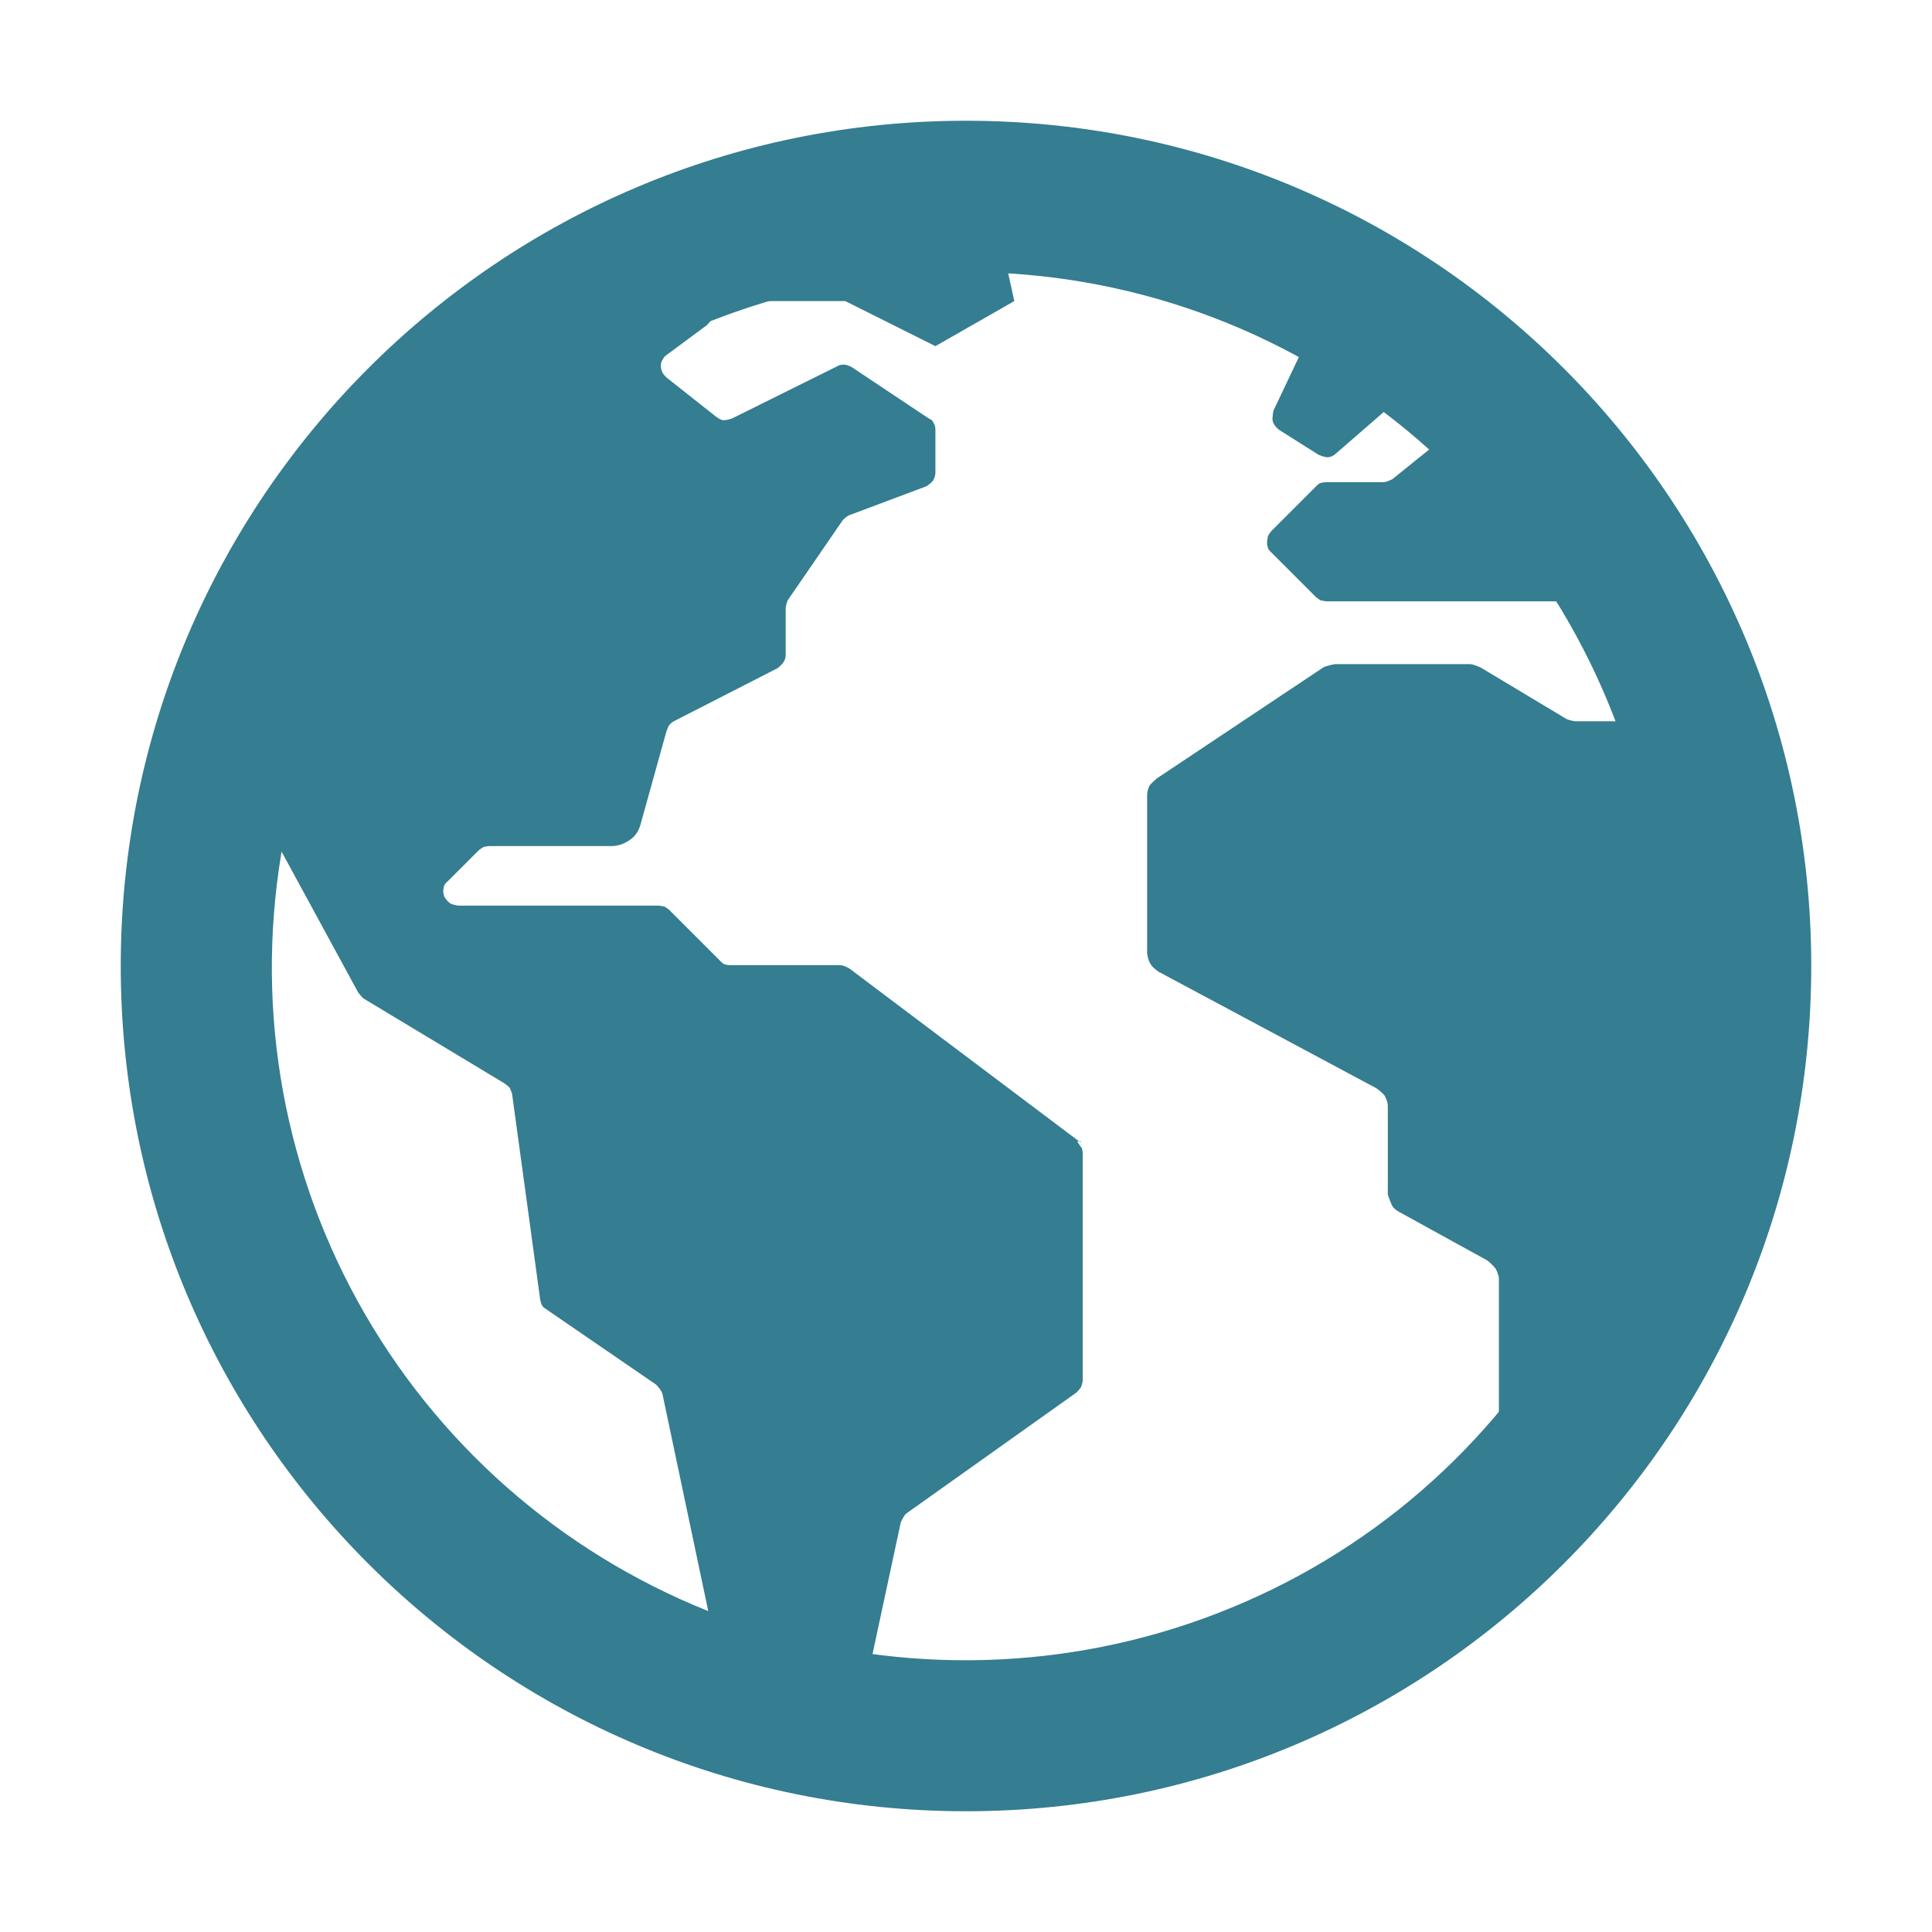
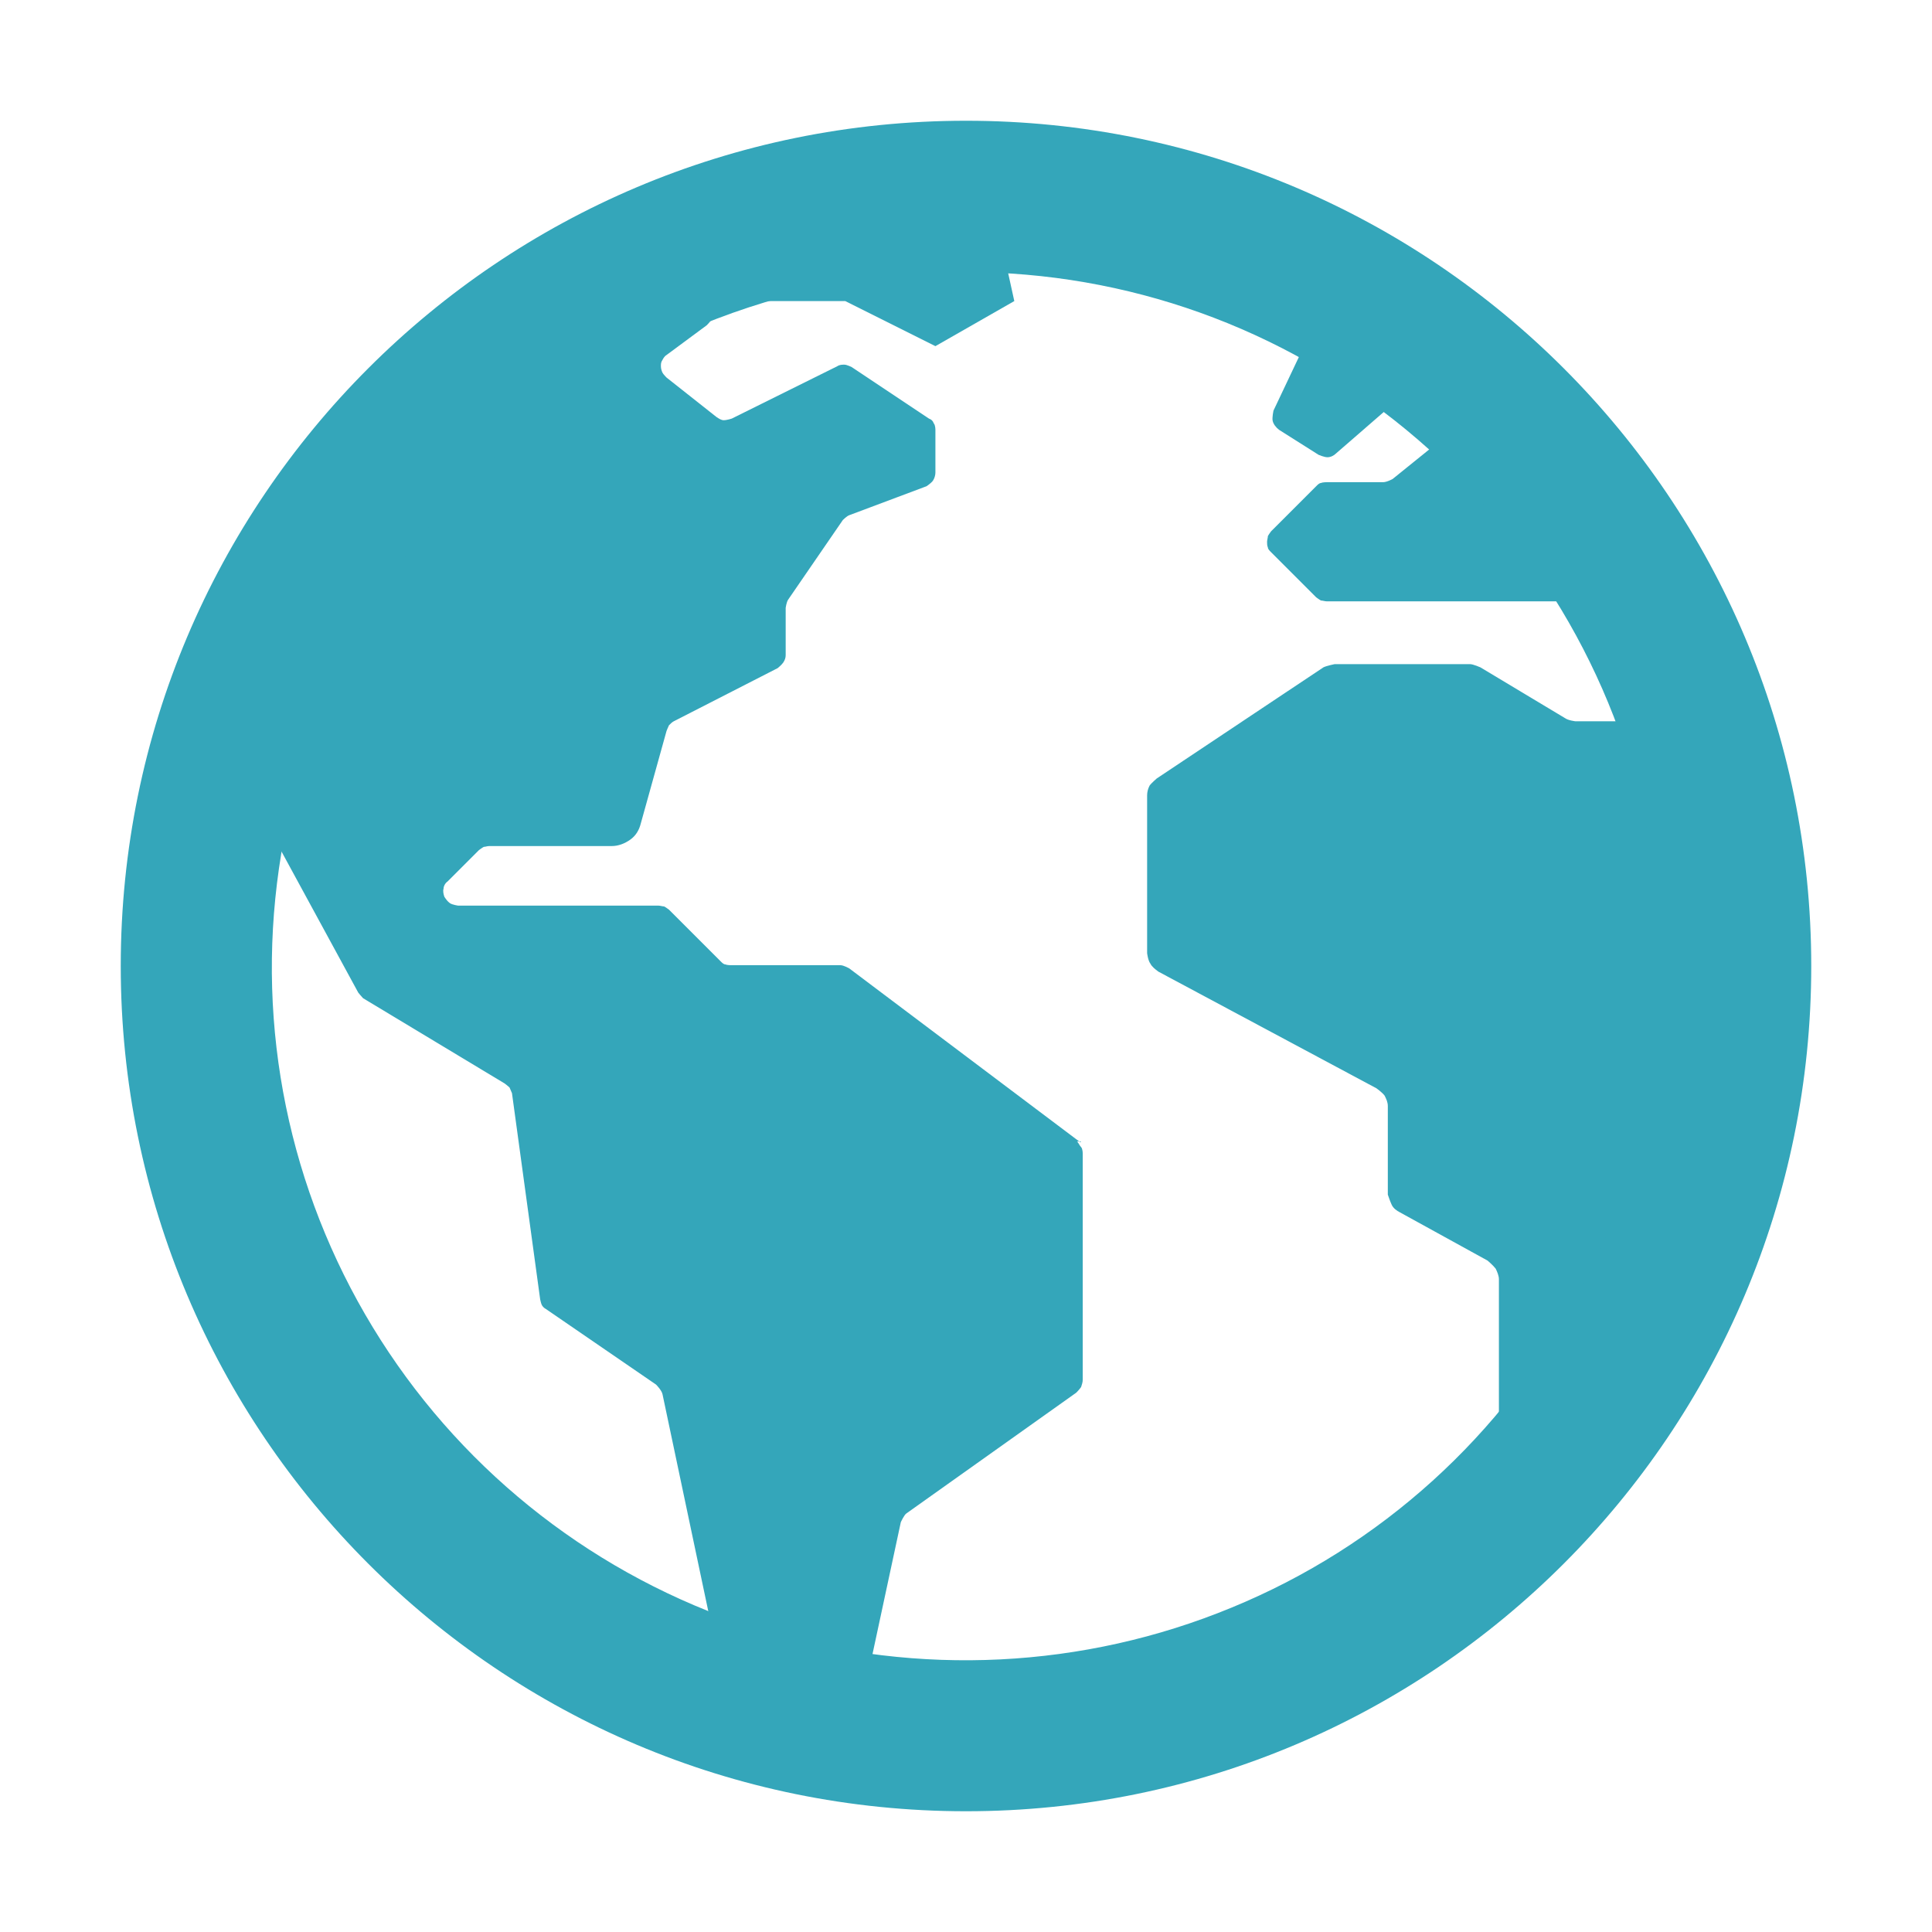
<svg xmlns="http://www.w3.org/2000/svg" id="Layer_1" version="1.1" viewBox="0 0 24 24">
  <defs>
    <style>
      .st0 {
-         fill: #357d90;
+         fill: #34a6ba;
      }
    </style>
  </defs>
  <path class="st0" d="M12.52,22.22h-.04.04Z" />
  <path class="st0" d="M21.04,8.8c-.01-.06-.04-.11-.08-.15-.04-.04-.1-.06-.16-.06s-.11.01-.16.05-.08.08-.1.14c-.02.05-.05.1-.09.13s-.1.05-.15.05h-.73s-.09-.01-.13-.04l-1.05-.63s-.09-.04-.13-.04h-1.68s-.1.02-.14.04l-2.07,1.38s-.07.06-.09.09c-.02.04-.03.08-.03.12v1.96s.01.09.04.13c.02.04.06.07.1.1l2.71,1.45s.07.05.1.09c.02.04.04.08.04.13v1.1s.03.09.05.13c.02.04.06.07.1.09l1.09.6s.07.06.1.1c.02.04.04.09.04.13v2.28s.01.1.04.14c.03.04.07.07.11.1.05.02.1.03.14.02.05,0,.1-.03.13-.06.44-.39,1.07-.95,1.15-1.08.14-.21.27-.43.39-.66.25-.47.46-.95.64-1.45.59-1.72.12-4.81-.18-6.38Z" />
-   <path class="st0" d="M13.42,14.19l-2.87-2.16s-.07-.04-.11-.04h-1.36s-.05,0-.07-.01c-.02,0-.04-.02-.06-.04l-.64-.64s-.04-.03-.06-.04c-.02,0-.05-.01-.07-.01h-2.49s-.07-.01-.1-.03c-.03-.02-.05-.05-.07-.08-.01-.03-.02-.07-.01-.1,0-.03.02-.07.05-.09l.39-.39s.04-.03.06-.04c.02,0,.04-.01.07-.01h1.52c.08,0,.16-.03.23-.08s.11-.12.13-.2l.32-1.15s.02-.05.03-.07c.02-.02.04-.04.06-.05l1.29-.66s.05-.04.07-.07c.02-.03.03-.06.03-.09v-.59s.01-.07.03-.1l.68-.99s.05-.05.08-.06l.96-.36s.06-.04.08-.07c.02-.03.03-.07.03-.1v-.53s0-.06-.02-.08c-.01-.03-.03-.05-.06-.06l-.96-.64s-.06-.03-.09-.03-.06,0-.09.02l-1.31.65s-.06.02-.1.02c-.03,0-.06-.02-.09-.04l-.62-.49s-.04-.04-.05-.06-.02-.05-.02-.08,0-.05.02-.08c.01-.02.03-.05.05-.06l.5-.37s.04-.04.05-.06c.01-.03.02-.05.02-.08s0-.06-.02-.08c-.01-.02-.03-.05-.06-.06l-.78-.55s-.06-.03-.09-.03-.07,0-.1.02c-.28.16-1.12.61-1.41.82-1.37.96-2.47,2.25-3.2,3.75-.09.18-.19.36-.2.55,0,.19-.16.63-.23.8,0,.02,0,.05,0,.07,0,.03,0,.05.02.07l1.67,3.07s.04.05.06.07l1.76,1.06s.04.03.06.05c.01.02.02.05.03.07l.35,2.56s.01.05.02.07c.01.02.03.04.05.05l1.37.94s.07.07.08.12l.73,3.46s.01.04.02.06c.07.11.34.52.67.58-.03,0-.06.03-.09.04.08.01.16.03.23.05.09.03.19.05.28.07.15.03.16.05.23-.08.09-.17.2-.23.28-.26.03,0,.06-.02.09-.05.02-.02.04-.05.05-.09l.47-2.19s.04-.09.07-.11l2.11-1.5s.04-.04.06-.07c.01-.03.02-.06.02-.09v-2.81s0-.06-.02-.08-.03-.05-.05-.07h.05Z" />
-   <path class="st0" d="M12.28,2.25s-.17,0-.21,0c-.25,0-.51.02-.76.05-.92.1-1.82.33-2.68.69.11.08-.08.15-.08.15l.31.6h1.64l1.12.56.98-.56-.33-1.5h0Z" />
+   <path class="st0" d="M13.42,14.19l-2.87-2.16s-.07-.04-.11-.04h-1.36s-.05,0-.07-.01c-.02,0-.04-.02-.06-.04l-.64-.64s-.04-.03-.06-.04c-.02,0-.05-.01-.07-.01h-2.49s-.07-.01-.1-.03c-.03-.02-.05-.05-.07-.08-.01-.03-.02-.07-.01-.1,0-.03.02-.07.05-.09l.39-.39s.04-.03.06-.04c.02,0,.04-.01.07-.01h1.52c.08,0,.16-.03.23-.08s.11-.12.13-.2l.32-1.15s.02-.05.03-.07c.02-.02.04-.04.06-.05l1.29-.66s.05-.04.07-.07c.02-.03.03-.06.03-.09v-.59s.01-.07.03-.1l.68-.99s.05-.05.08-.06l.96-.36s.06-.04.08-.07c.02-.03.03-.07.03-.1v-.53s0-.06-.02-.08c-.01-.03-.03-.05-.06-.06l-.96-.64s-.06-.03-.09-.03-.06,0-.09.02l-1.31.65s-.06.02-.1.02c-.03,0-.06-.02-.09-.04l-.62-.49s-.04-.04-.05-.06-.02-.05-.02-.08,0-.05.02-.08c.01-.02.03-.05.05-.06l.5-.37s.04-.04.05-.06c.01-.03.02-.05.02-.08s0-.06-.02-.08c-.01-.02-.03-.05-.06-.06l-.78-.55s-.06-.03-.09-.03-.07,0-.1.02c-.28.16-1.12.61-1.41.82-1.37.96-2.47,2.25-3.2,3.75-.09.18-.19.36-.2.55,0,.19-.16.63-.23.8v.07s0,.05.02.07l1.67,3.07s.04.05.06.07l1.76,1.06s.04.03.06.05c.01.02.02.05.03.07l.35,2.56s.01.05.02.07c.01.02.03.04.05.05l1.37.94s.07.07.08.12l.73,3.46s.01.04.02.06c.07.11.34.52.67.58-.03,0-.06.03-.09.04.08.01.16.03.23.05.09.03.19.05.28.07.15.03.16.05.23-.08.09-.17.2-.23.28-.26.03,0,.06-.02.09-.05.02-.02.04-.05.05-.09l.47-2.19s.04-.09.07-.11l2.11-1.5s.04-.04.06-.07c.01-.03.02-.06.02-.09v-2.81s0-.06-.02-.08-.03-.05-.05-.07h.05,0Z" />
+   <path class="st0" d="M12.28,2.25h-.21c-.25,0-.51.02-.76.05-.92.1-1.82.33-2.68.69.11.08-.08.15-.08.15l.31.6h1.64l1.12.56.98-.56-.33-1.5h0Z" />
  <path class="st0" d="M16.6,5.63l.76-.66s.04-.05.05-.08c.01-.03.01-.06.01-.09s-.02-.06-.04-.09-.04-.05-.07-.06l-.88-.41s-.1-.02-.14,0c-.05.02-.08.05-.11.1l-.36.76s-.02.09-.01.13.04.08.08.11l.49.31s.07.03.11.03.08-.02.11-.05Z" />
  <path class="st0" d="M20.14,6.59l-.27-.42s0-.01-.01-.02c-.05-.1-.46-.92-.8-1.24-.26-.24-.33-.17-.35-.12-.01.03-.03.06-.06.07l-1.35,1.09s-.07.04-.12.04h-.7s-.05,0-.07.01c-.02,0-.04.02-.06.04l-.56.56s-.03.04-.04.06c0,.02-.01.05-.01.07s0,.05.01.07c0,.02.02.04.04.06l.56.56s.04.03.06.04c.02,0,.05.01.07.01h3.52s.05,0,.07-.01c.02,0,.04-.02.06-.04.02-.02.03-.04.04-.06,0-.02.01-.05.01-.07l-.03-.62s-.01-.07-.03-.09h.02Z" />
  <path class="st0" d="M12,3.38c2,0,3.93.69,5.47,1.96s2.6,3.03,2.99,4.98c.39,1.96.09,3.99-.85,5.75s-2.46,3.14-4.31,3.9c-1.84.76-3.89.86-5.8.29-1.91-.58-3.56-1.8-4.67-3.46-1.11-1.66-1.61-3.65-1.41-5.64.2-1.99,1.07-3.84,2.48-5.25.8-.8,1.75-1.44,2.8-1.87,1.05-.43,2.17-.66,3.3-.65h0ZM12,1.5C6.2,1.5,1.5,6.2,1.5,12s4.7,10.5,10.5,10.5,10.5-4.7,10.5-10.5S17.8,1.5,12,1.5Z" />
</svg>
